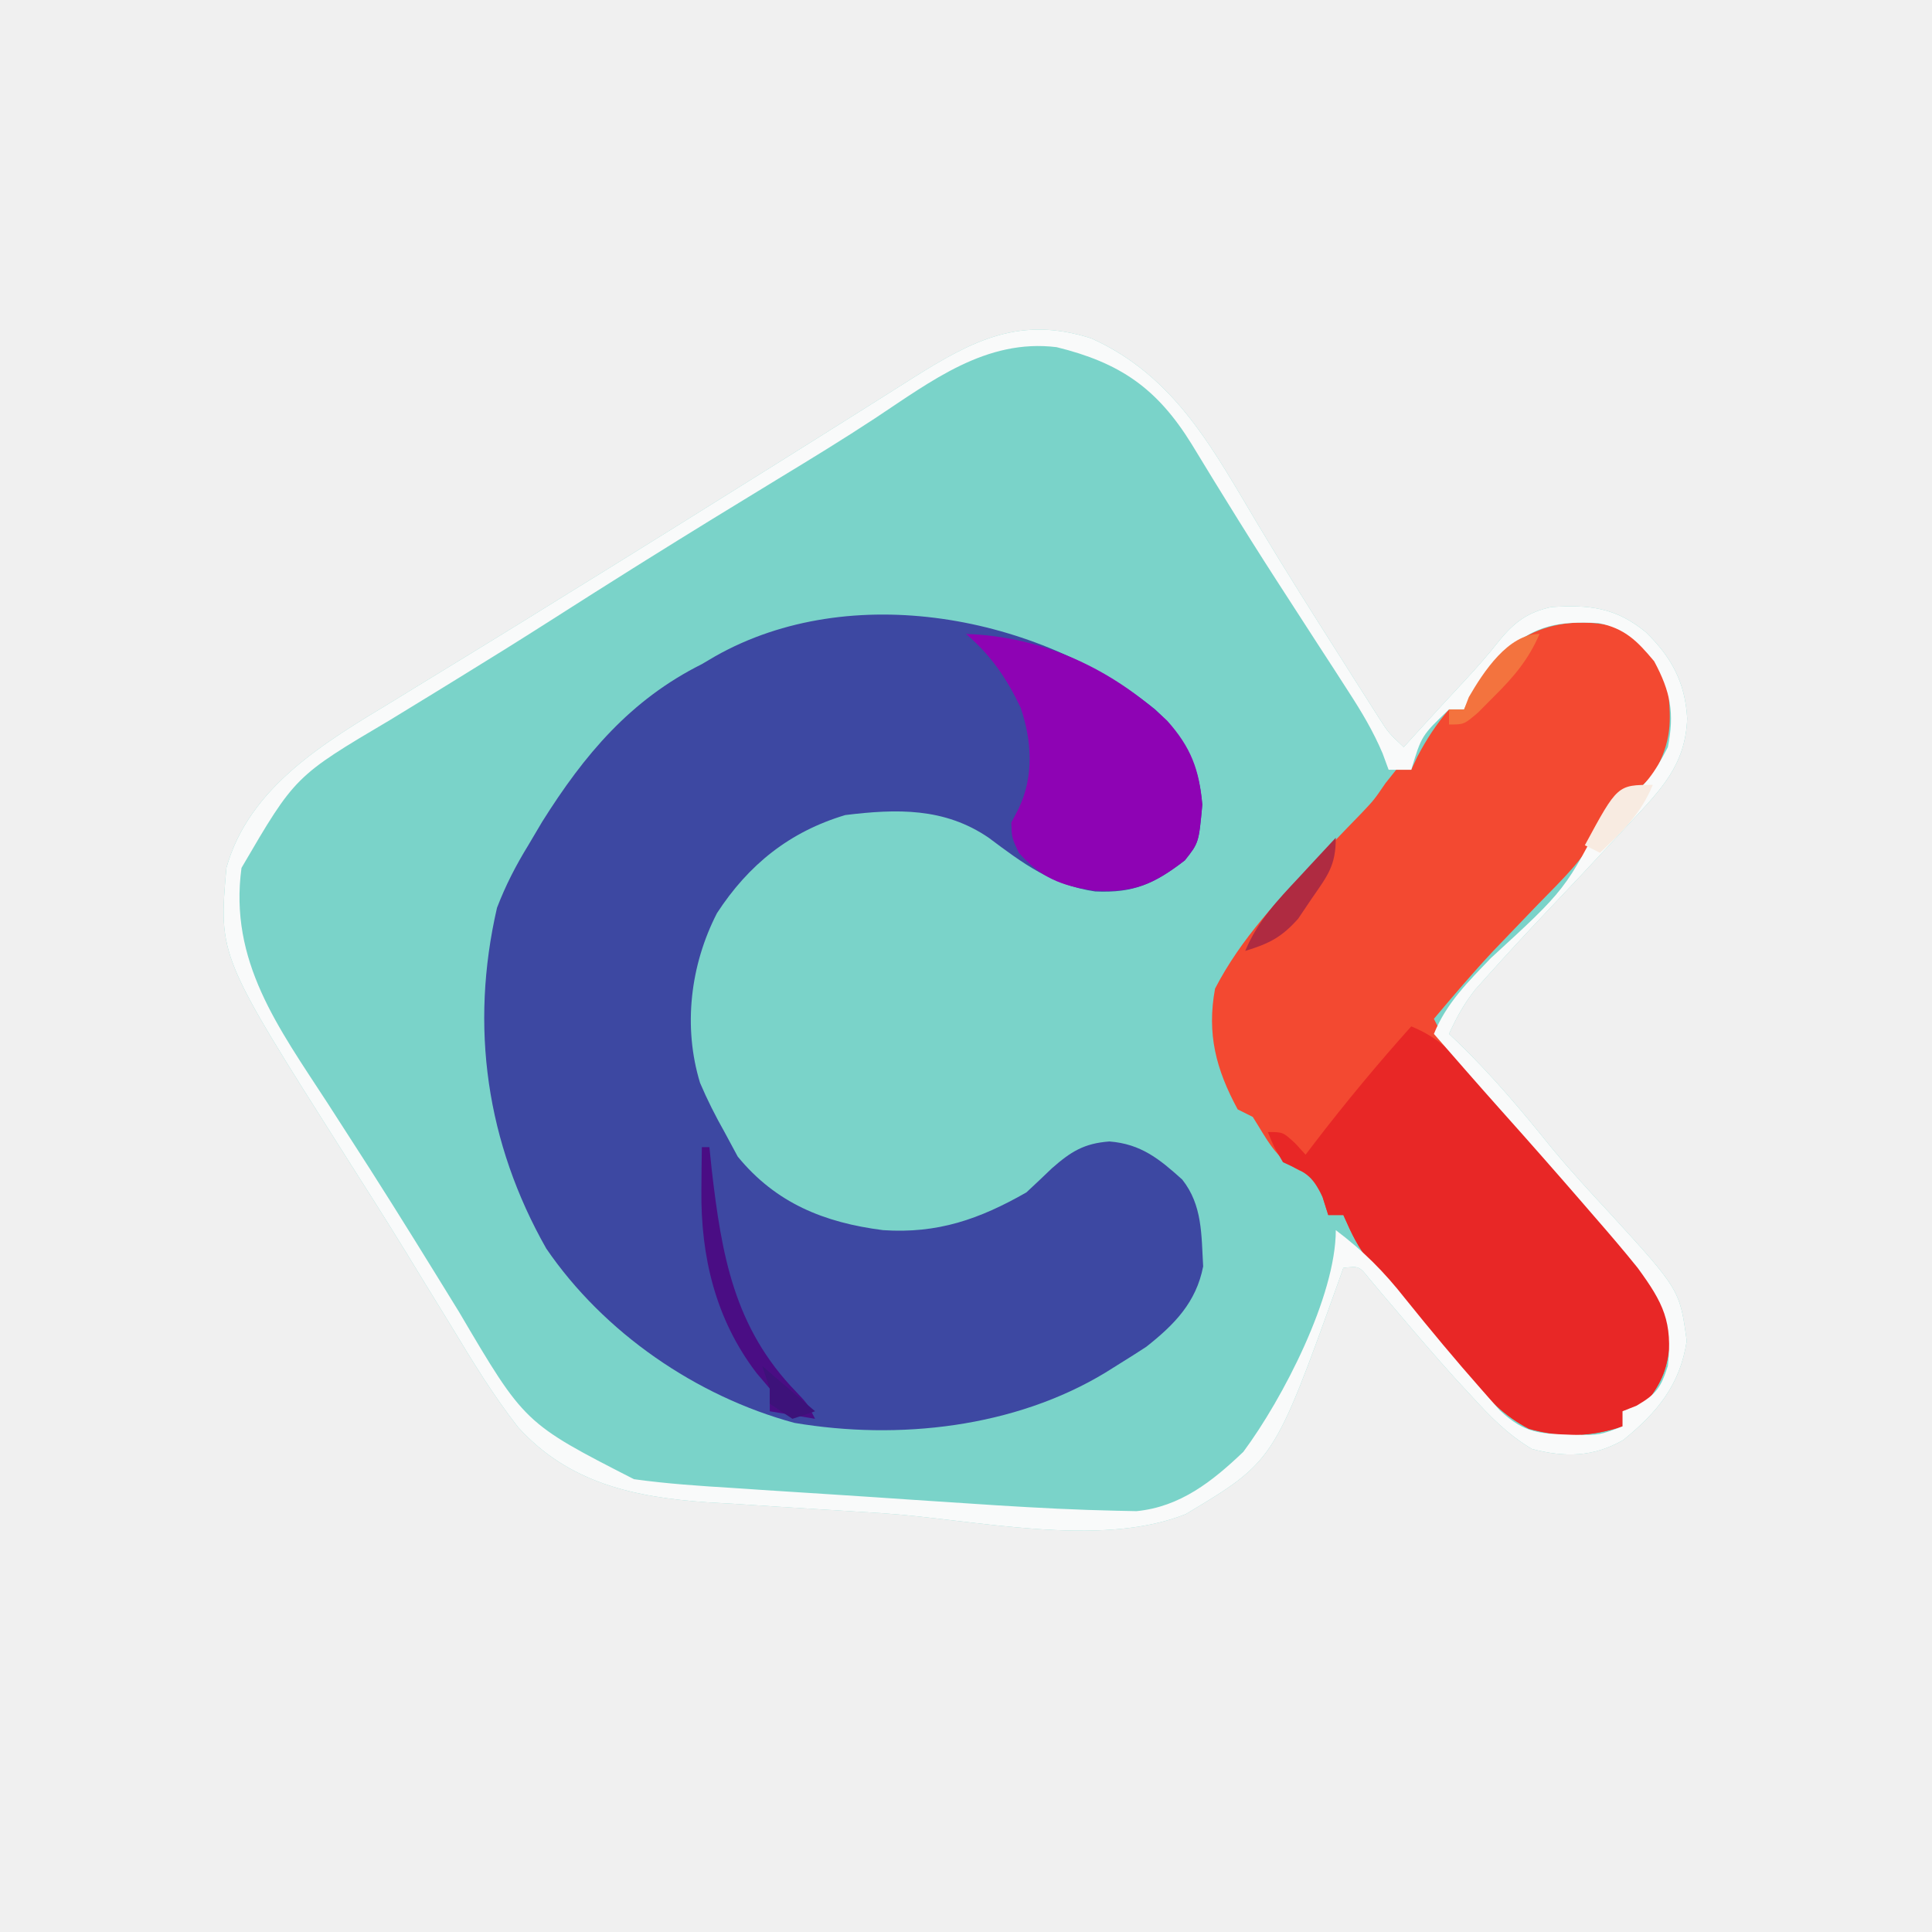
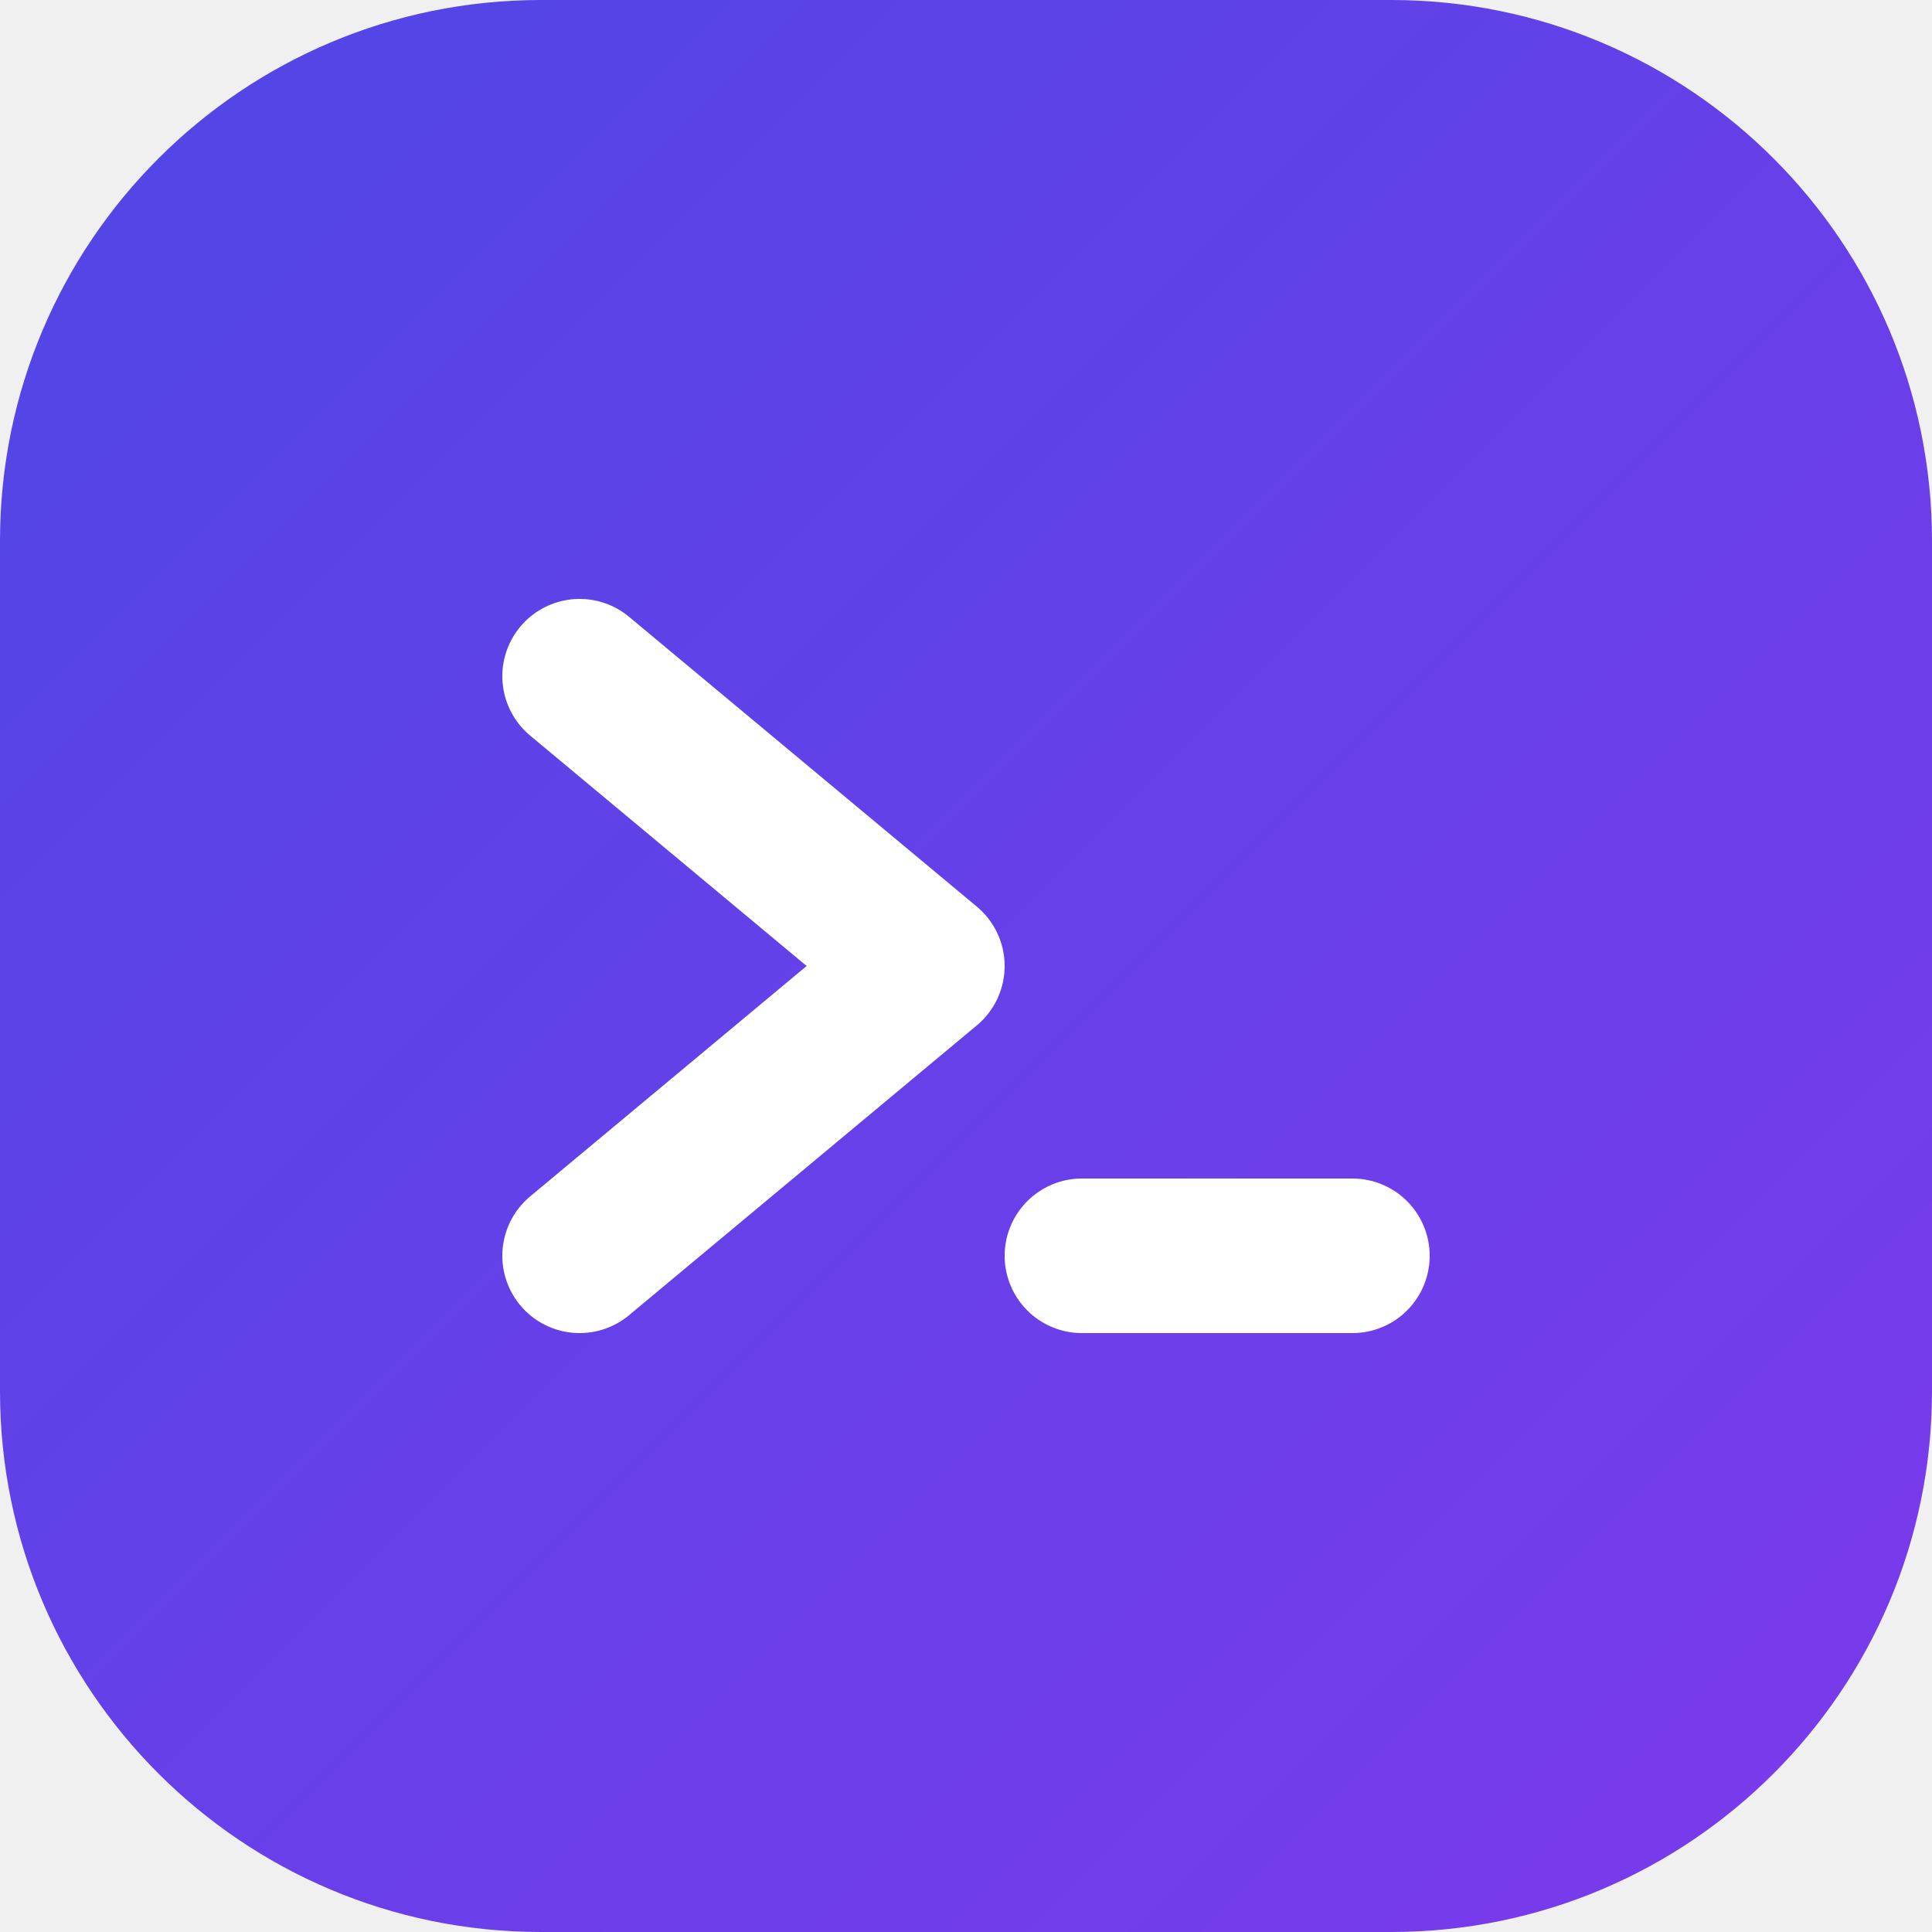
- <svg xmlns="http://www.w3.org/2000/svg" version="1.1" width="256" height="256">
-   <path d="M0 0 C11.208 5.05 16.203 14.86 22.254 24.977 C25.723 30.763 29.323 36.463 32.941 42.156 C33.549 43.118 34.157 44.08 34.783 45.071 C35.352 45.965 35.922 46.86 36.508 47.781 C37.014 48.578 37.52 49.375 38.041 50.195 C39.365 52.266 39.365 52.266 41.379 54.156 C42.103 53.36 42.828 52.563 43.574 51.742 C45.561 49.558 47.564 47.39 49.574 45.227 C51.147 43.528 52.625 41.844 54.059 40.023 C56.068 37.562 57.832 36.276 60.938 35.594 C65.971 35.266 69.478 35.656 73.441 38.906 C76.852 42.208 78.672 45.573 78.941 50.344 C78.721 56.542 75.462 59.764 71.379 64.156 C70.821 64.76 70.263 65.363 69.688 65.984 C66.514 69.409 63.318 72.81 60.098 76.191 C57.542 78.898 55.017 81.627 52.535 84.402 C51.976 85.027 51.418 85.651 50.842 86.295 C49.371 88.166 48.362 89.995 47.379 92.156 C47.78 92.534 48.181 92.912 48.594 93.301 C53.108 97.671 57.047 102.357 60.977 107.254 C63.431 110.219 66.003 113.03 68.629 115.844 C77.959 126.061 77.959 126.061 78.879 132.844 C77.999 138.67 74.96 142.327 70.465 145.969 C66.48 148.237 62.763 148.289 58.379 147.156 C55.195 145.27 52.859 142.882 50.379 140.156 C49.71 139.434 49.041 138.713 48.352 137.969 C45.635 134.966 43.005 131.897 40.391 128.805 C39.768 128.075 39.145 127.345 38.504 126.594 C37.95 125.932 37.395 125.271 36.824 124.59 C35.482 122.922 35.482 122.922 33.379 123.156 C33.184 123.71 32.988 124.263 32.787 124.833 C24.199 148.764 24.199 148.764 12.504 155.781 C1.038 160.375 -15.68 156.462 -27.682 155.667 C-30.351 155.491 -33.02 155.325 -35.691 155.167 C-39.576 154.935 -43.46 154.681 -47.344 154.422 C-49.118 154.322 -49.118 154.322 -50.927 154.219 C-60.623 153.532 -69.223 151.692 -75.967 144.271 C-79.275 140.041 -82.04 135.5 -84.809 130.906 C-86.127 128.756 -87.446 126.606 -88.766 124.457 C-89.415 123.393 -90.064 122.329 -90.733 121.233 C-93.44 116.823 -96.217 112.458 -98.996 108.094 C-115.649 81.828 -115.649 81.828 -114.621 70.156 C-111.617 59.39 -101.471 53.448 -92.496 48.031 C-91.437 47.381 -90.378 46.731 -89.287 46.061 C-87.111 44.725 -84.933 43.393 -82.753 42.065 C-78.194 39.286 -73.658 36.471 -69.121 33.656 C-67.409 32.598 -65.697 31.539 -63.984 30.48 C-58.082 26.827 -52.195 23.149 -46.309 19.469 C-45.299 18.838 -44.29 18.207 -43.25 17.558 C-38.748 14.743 -34.248 11.924 -29.758 9.09 C-29.029 8.631 -28.301 8.173 -27.55 7.7 C-26.237 6.873 -24.926 6.044 -23.616 5.212 C-15.633 0.19 -9.381 -3.02 0 0 Z " fill="#7AD3C9" transform="translate(144.6211,44.84375)" />
-   <path d="M0 0 C3.96 3.719 5.779 7.157 6.25 12.625 C5.783 17.674 5.783 17.674 3.938 20 C-0.089 23.104 -2.827 24.356 -7.938 24.125 C-13.658 23.29 -17.527 20.402 -22.062 17 C-27.927 13.001 -34.207 13.161 -41.062 14 C-48.442 16.208 -53.879 20.574 -58.062 27 C-61.594 33.875 -62.576 42.055 -60.301 49.488 C-59.34 51.748 -58.268 53.861 -57.062 56 C-56.485 57.072 -55.907 58.145 -55.312 59.25 C-50.257 65.429 -43.854 68.001 -36.062 69 C-28.84 69.49 -23.296 67.562 -17.062 64 C-15.926 62.95 -14.802 61.886 -13.688 60.812 C-11.17 58.6 -9.435 57.504 -6.062 57.25 C-1.893 57.575 0.557 59.561 3.59 62.297 C6.28 65.696 6.116 69.586 6.363 73.805 C5.438 78.578 2.55 81.516 -1.164 84.449 C-2.328 85.212 -3.503 85.958 -4.688 86.688 C-5.308 87.076 -5.928 87.465 -6.567 87.865 C-18.599 95.164 -33.995 96.866 -47.797 94.539 C-60.796 91.02 -73.049 82.6 -80.68 71.438 C-88.607 57.464 -90.841 42.064 -87.207 26.285 C-86.057 23.298 -84.736 20.727 -83.062 18 C-82.458 16.978 -81.853 15.956 -81.23 14.902 C-75.635 5.996 -69.536 -1.263 -60.062 -6 C-59.471 -6.348 -58.879 -6.696 -58.27 -7.055 C-40.303 -17.205 -15.562 -12.456 0 0 Z " fill="#3D48A2" transform="translate(153.0625,94)" />
-   <path d="M0 0 C3.5 2.042 5.806 4.091 7 8 C7.468 12.841 7.501 15.034 5.25 19.375 C3.091 21.894 1.846 22.577 -1 24 C-1.219 24.682 -1.438 25.364 -1.664 26.066 C-3.66 30.45 -6.915 33.45 -10.25 36.875 C-11.569 38.246 -12.887 39.618 -14.203 40.992 C-14.839 41.656 -15.475 42.319 -16.131 43.003 C-18.859 45.917 -21.431 48.945 -24 52 C-22.453 55.236 -20.742 57.596 -18.312 60.25 C-17.592 61.045 -16.871 61.841 -16.129 62.66 C-15.426 63.432 -14.724 64.204 -14 65 C-11.648 67.651 -9.324 70.325 -7 73 C-6.524 73.544 -6.048 74.088 -5.558 74.649 C-3.93 76.512 -2.309 78.381 -0.688 80.25 C0.105 81.154 0.105 81.154 0.913 82.077 C4.389 86.101 6.817 88.99 7.312 94.438 C6.98 98.223 6.345 100.047 4 103 C3.01 103.33 2.02 103.66 1 104 C1 104.66 1 105.32 1 106 C-3.217 107.406 -7.095 107.534 -11.398 106.328 C-14.7 104.642 -16.849 102.313 -19.25 99.562 C-19.722 99.033 -20.195 98.504 -20.681 97.959 C-33.594 83.384 -33.594 83.384 -36 78 C-36.66 78 -37.32 78 -38 78 C-38.248 77.216 -38.495 76.433 -38.75 75.625 C-39.717 72.901 -39.717 72.901 -41.875 72.062 C-45.001 70.499 -46.152 67.895 -48 65 C-48.66 64.67 -49.32 64.34 -50 64 C-52.871 58.7 -54.109 54.001 -53 48 C-49.586 41.378 -44.465 35.983 -39.312 30.688 C-37.994 29.318 -36.678 27.947 -35.363 26.574 C-34.789 25.982 -34.214 25.39 -33.622 24.78 C-31.926 22.99 -31.926 22.99 -30.415 20.777 C-29.714 19.897 -29.714 19.897 -29 19 C-28.34 19 -27.68 19 -27 19 C-26.732 18.422 -26.464 17.845 -26.188 17.25 C-24.971 14.944 -23.697 12.979 -22 11 C-21.34 11 -20.68 11 -20 11 C-19.742 10.417 -19.484 9.835 -19.219 9.234 C-15.033 1.56 -8.57 -1.873 0 0 Z " fill="#F34931" transform="translate(214,83)" />
-   <path d="M0 0 C3.677 1.511 5.719 3.649 8.312 6.625 C9.107 7.53 9.901 8.435 10.719 9.367 C11.472 10.236 12.224 11.105 13 12 C13.567 12.642 14.134 13.284 14.719 13.945 C16.492 15.953 18.246 17.976 20 20 C20.474 20.543 20.949 21.085 21.438 21.645 C23.067 23.509 24.69 25.379 26.312 27.25 C27.105 28.154 27.105 28.154 27.913 29.077 C31.389 33.101 33.817 35.99 34.312 41.438 C33.98 45.223 33.345 47.047 31 50 C30.01 50.33 29.02 50.66 28 51 C28 51.66 28 52.32 28 53 C23.783 54.406 19.905 54.534 15.602 53.328 C12.3 51.642 10.151 49.313 7.75 46.562 C7.278 46.033 6.805 45.504 6.319 44.959 C-6.594 30.384 -6.594 30.384 -9 25 C-9.66 25 -10.32 25 -11 25 C-11.248 24.216 -11.495 23.433 -11.75 22.625 C-13.209 19.561 -14.05 19.383 -17 18 C-18.25 15.875 -18.25 15.875 -19 14 C-17 14 -17 14 -15.375 15.5 C-14.921 15.995 -14.467 16.49 -14 17 C-13.576 16.443 -13.152 15.886 -12.715 15.312 C-8.658 10.034 -4.443 4.957 0 0 Z " fill="#E82726" transform="translate(187,136)" />
-   <path d="M0 0 C11.208 5.05 16.203 14.86 22.254 24.977 C25.723 30.763 29.323 36.463 32.941 42.156 C33.549 43.118 34.157 44.08 34.783 45.071 C35.352 45.965 35.922 46.86 36.508 47.781 C37.014 48.578 37.52 49.375 38.041 50.195 C39.365 52.266 39.365 52.266 41.379 54.156 C42.103 53.36 42.828 52.563 43.574 51.742 C45.561 49.558 47.564 47.39 49.574 45.227 C51.147 43.528 52.625 41.844 54.059 40.023 C56.068 37.562 57.832 36.276 60.938 35.594 C65.971 35.266 69.478 35.656 73.441 38.906 C76.852 42.208 78.672 45.573 78.941 50.344 C78.721 56.542 75.462 59.764 71.379 64.156 C70.821 64.76 70.263 65.363 69.688 65.984 C66.514 69.409 63.318 72.81 60.098 76.191 C57.542 78.898 55.017 81.627 52.535 84.402 C51.976 85.027 51.418 85.651 50.842 86.295 C49.371 88.166 48.362 89.995 47.379 92.156 C47.78 92.534 48.181 92.912 48.594 93.301 C53.108 97.671 57.047 102.357 60.977 107.254 C63.431 110.219 66.003 113.03 68.629 115.844 C77.959 126.061 77.959 126.061 78.879 132.844 C77.999 138.67 74.96 142.327 70.465 145.969 C66.48 148.237 62.763 148.289 58.379 147.156 C55.195 145.27 52.859 142.882 50.379 140.156 C49.71 139.434 49.041 138.713 48.352 137.969 C45.635 134.966 43.005 131.897 40.391 128.805 C39.768 128.075 39.145 127.345 38.504 126.594 C37.95 125.932 37.395 125.271 36.824 124.59 C35.482 122.922 35.482 122.922 33.379 123.156 C33.184 123.71 32.988 124.263 32.787 124.833 C24.199 148.764 24.199 148.764 12.504 155.781 C1.038 160.375 -15.68 156.462 -27.682 155.667 C-30.351 155.491 -33.02 155.325 -35.691 155.167 C-39.576 154.935 -43.46 154.681 -47.344 154.422 C-49.118 154.322 -49.118 154.322 -50.927 154.219 C-60.623 153.532 -69.223 151.692 -75.967 144.271 C-79.275 140.041 -82.04 135.5 -84.809 130.906 C-86.127 128.756 -87.446 126.606 -88.766 124.457 C-89.415 123.393 -90.064 122.329 -90.733 121.233 C-93.44 116.823 -96.217 112.458 -98.996 108.094 C-115.649 81.828 -115.649 81.828 -114.621 70.156 C-111.617 59.39 -101.471 53.448 -92.496 48.031 C-91.437 47.381 -90.378 46.731 -89.287 46.061 C-87.111 44.725 -84.933 43.393 -82.753 42.065 C-78.194 39.286 -73.658 36.471 -69.121 33.656 C-67.409 32.598 -65.697 31.539 -63.984 30.48 C-58.082 26.827 -52.195 23.149 -46.309 19.469 C-45.299 18.838 -44.29 18.207 -43.25 17.558 C-38.748 14.743 -34.248 11.924 -29.758 9.09 C-29.029 8.631 -28.301 8.173 -27.55 7.7 C-26.237 6.873 -24.926 6.044 -23.616 5.212 C-15.633 0.19 -9.381 -3.02 0 0 Z M-28.652 10.566 C-32.872 13.344 -37.177 15.974 -41.496 18.594 C-47.37 22.166 -53.229 25.761 -59.059 29.406 C-59.96 29.97 -59.96 29.97 -60.88 30.545 C-64.543 32.839 -68.19 35.158 -71.832 37.484 C-75.755 39.984 -79.699 42.444 -83.664 44.875 C-84.675 45.498 -85.687 46.12 -86.729 46.762 C-88.79 48.03 -90.856 49.293 -92.924 50.551 C-105.522 58.002 -105.522 58.002 -112.621 70.156 C-114.298 82.522 -107.752 91.284 -101.246 101.281 C-100.008 103.202 -98.771 105.124 -97.535 107.047 C-96.896 108.04 -96.257 109.033 -95.599 110.057 C-91.589 116.341 -87.679 122.688 -83.772 129.036 C-75.121 143.739 -75.121 143.739 -60.621 151.156 C-56.239 151.764 -51.856 152.057 -47.441 152.324 C-46.193 152.409 -44.944 152.493 -43.658 152.58 C-40.358 152.801 -37.058 153.011 -33.758 153.216 C-30.426 153.427 -27.096 153.655 -23.766 153.881 C-21.199 154.05 -18.633 154.219 -16.066 154.387 C-14.883 154.465 -13.699 154.543 -12.48 154.623 C-7.184 154.953 -1.89 155.23 3.415 155.337 C4.258 155.355 5.101 155.373 5.969 155.391 C11.768 154.826 16.04 151.434 20.129 147.531 C25.367 140.481 32.379 126.893 32.379 118.156 C35.992 120.874 38.778 123.667 41.566 127.219 C44.865 131.317 48.208 135.341 51.691 139.281 C52.492 140.191 53.292 141.101 54.117 142.039 C57.45 145.159 59.465 145.124 63.941 145.281 C67.362 145.318 67.362 145.318 70.379 144.156 C70.379 143.496 70.379 142.836 70.379 142.156 C70.998 141.909 71.616 141.661 72.254 141.406 C74.869 139.868 75.446 139.033 76.379 136.156 C77.031 130.291 75.795 127.835 72.379 123.156 C70.516 120.838 68.583 118.586 66.629 116.344 C66.099 115.731 65.569 115.118 65.023 114.486 C61.449 110.361 57.843 106.266 54.203 102.199 C51.235 98.875 48.308 95.515 45.379 92.156 C47.023 88.07 49.947 85.222 52.941 82.094 C62.871 72.991 62.871 72.991 68.379 62.156 C68.956 61.95 69.534 61.744 70.129 61.531 C73.364 59.555 74.638 57.514 76.379 54.156 C77.275 49.657 76.742 46.832 74.566 42.781 C72.32 40.086 70.682 38.418 67.18 37.715 C61.94 37.46 58.939 37.94 54.879 41.406 C52.386 43.797 50.777 45.997 49.379 49.156 C48.719 49.156 48.059 49.156 47.379 49.156 C43.743 52.636 43.743 52.636 42.379 57.156 C41.389 57.156 40.399 57.156 39.379 57.156 C39.116 56.44 38.854 55.724 38.583 54.987 C37.332 52.045 35.843 49.549 34.105 46.867 C33.451 45.852 32.797 44.836 32.122 43.79 C31.423 42.714 30.724 41.639 30.004 40.531 C28.551 38.286 27.099 36.04 25.648 33.793 C25.286 33.232 24.923 32.672 24.549 32.094 C22.269 28.562 20.033 25.006 17.828 21.426 C17.294 20.562 16.76 19.699 16.21 18.809 C15.225 17.209 14.245 15.605 13.274 13.996 C8.693 6.595 3.803 3.225 -4.621 1.156 C-13.975 0.011 -21.246 5.679 -28.652 10.566 Z " fill="#F9FAFA" transform="translate(144.6211,44.84375)" />
-   <path d="M0 0 C10.112 0.337 19.268 4.559 26.664 11.504 C29.8 15.016 30.911 17.971 31.312 22.625 C30.845 27.674 30.845 27.674 29 30 C24.827 33.216 22.162 34.339 16.875 34 C12.608 33.357 9.935 32.314 7 29 C6.062 27 6.062 27 6 25 C6.321 24.386 6.642 23.773 6.973 23.141 C9.006 18.904 8.742 14.176 7.242 9.777 C5.389 5.874 3.316 2.842 0 0 Z " fill="#8E03B4" transform="translate(128,84)" />
-   <path d="M0 0 C0.33 0 0.66 0 1 0 C1.098 0.955 1.196 1.91 1.297 2.895 C2.612 14.264 4.246 23.927 12.512 32.441 C14 34 14 34 15 36 C13.02 35.67 11.04 35.34 9 35 C9 34.01 9 33.02 9 32 C8.422 31.319 7.845 30.639 7.25 29.938 C1.814 22.84 -0.159 14.497 -0.062 5.688 C-0.053 4.619 -0.044 3.55 -0.035 2.449 C-0.024 1.641 -0.012 0.833 0 0 Z " fill="#4A0D84" transform="translate(93,152)" />
-   <path d="M0 0 C0 3.738 -1.081 5.013 -3.188 8.062 C-3.779 8.94 -4.371 9.818 -4.98 10.723 C-7.191 13.216 -8.848 14.036 -12 15 C-10.385 11.101 -7.721 8.287 -4.875 5.25 C-4.407 4.743 -3.939 4.237 -3.457 3.715 C-2.309 2.473 -1.155 1.236 0 0 Z " fill="#AF2B41" transform="translate(177,111)" />
-   <path d="M0 0 C-1.47 3.399 -3.38 5.65 -6 8.25 C-6.701 8.956 -7.402 9.663 -8.125 10.391 C-10 12 -10 12 -12 12 C-12 11.34 -12 10.68 -12 10 C-11.34 10 -10.68 10 -10 10 C-9.794 9.464 -9.588 8.928 -9.375 8.375 C-7.438 5.029 -4.153 0 0 0 Z " fill="#F3733E" transform="translate(204,84)" />
-   <path d="M0 0 C-1.555 3.817 -4.036 6.192 -7 9 C-7.66 8.67 -8.32 8.34 -9 8 C-4.676 0 -4.676 0 0 0 Z " fill="#F8EBE1" transform="translate(219,104)" />
-   <path d="M0 0 C2.31 1.98 4.62 3.96 7 6 C6.01 6.33 5.02 6.66 4 7 C3.01 6.34 2.02 5.68 1 5 C1 4.34 1 3.68 1 3 C0.67 2.01 0.34 1.02 0 0 Z " fill="#3D127A" transform="translate(101,181)" />
+ <svg xmlns="http://www.w3.org/2000/svg" viewBox="0 0 100 100" fill="none">
+   <rect width="100" height="100" rx="28" fill="url(#paint0_linear)" />
+   <path d="M30 35L48 50L30 65" stroke="white" stroke-width="8" stroke-linecap="round" stroke-linejoin="round" />
+   <path d="M56 65H70" stroke="white" stroke-width="8" stroke-linecap="round" />
+   <defs>
+     <linearGradient id="paint0_linear" x1="0" y1="0" x2="100" y2="100" gradientUnits="userSpaceOnUse">
+       <stop stop-color="#4F46E5" />
+       <stop offset="1" stop-color="#7C3AED" />
+     </linearGradient>
+   </defs>
</svg>
